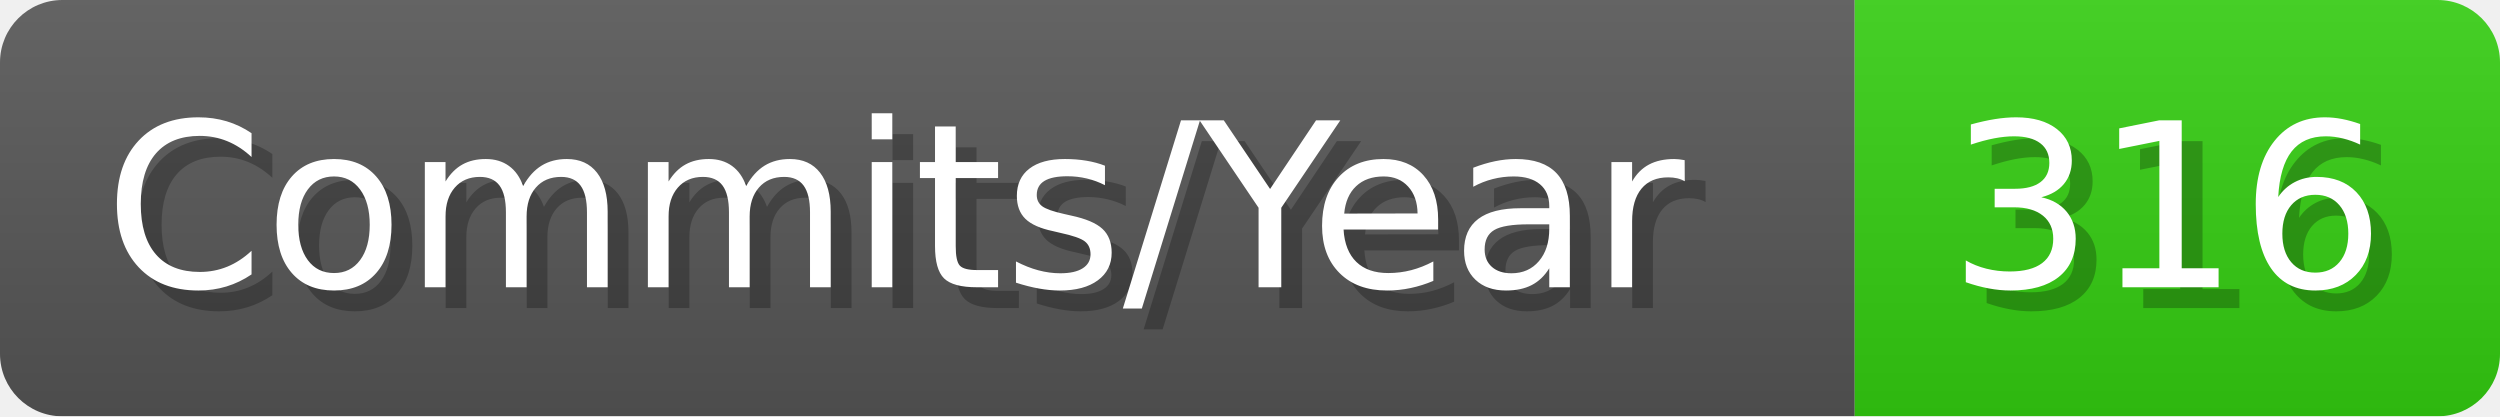
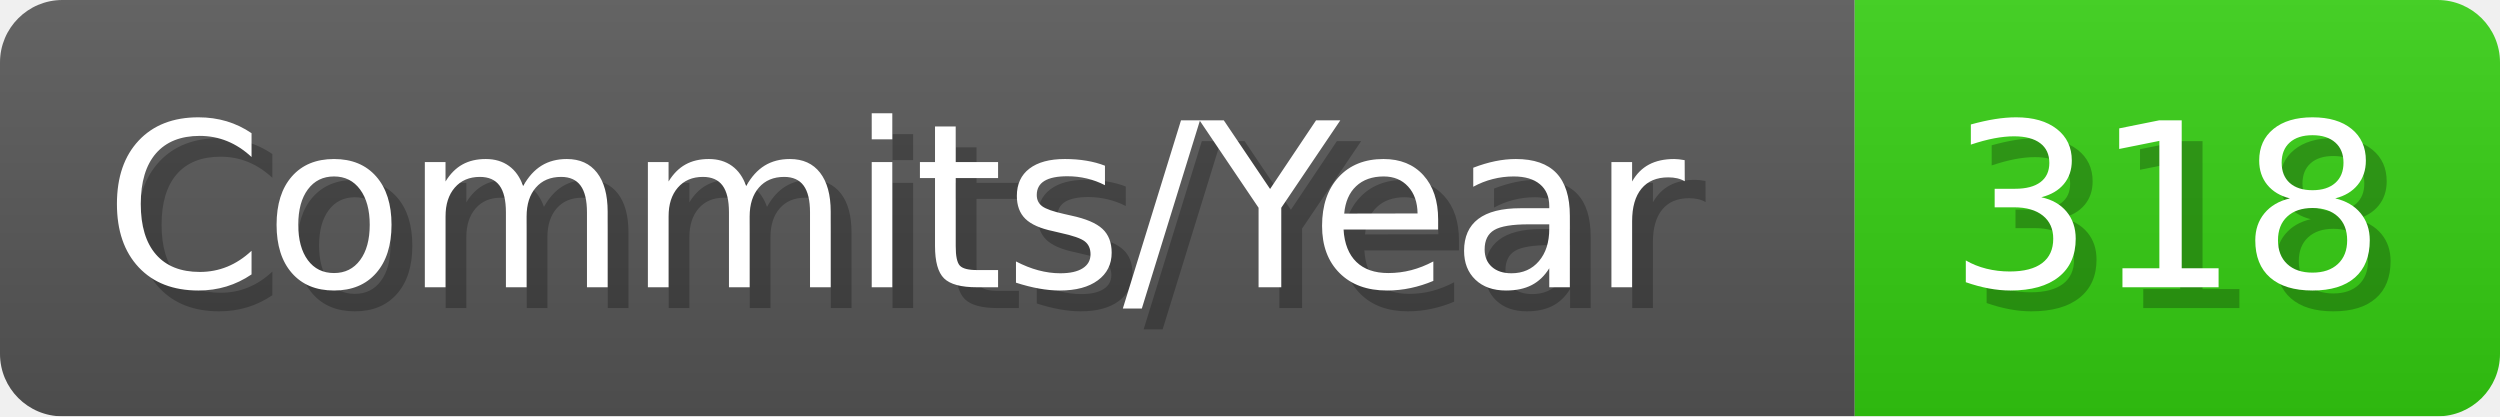
- <svg xmlns="http://www.w3.org/2000/svg" width="120.1" height="20" viewBox="0 0 1201 200" role="img" aria-label="Commits/Year: 316">
+ <svg xmlns="http://www.w3.org/2000/svg" width="120.1" height="20" viewBox="0 0 1201 200" role="img" aria-label="Commits/Year: 318">
  <linearGradient id="aUPdi" x2="0" y2="100%">
    <stop offset="0" stop-opacity=".1" stop-color="#EEE" />
    <stop offset="1" stop-opacity=".1" />
  </linearGradient>
  <mask id="WfAiQ">
    <rect width="1201" height="200" rx="30" fill="#FFF" />
  </mask>
  <g mask="url(#WfAiQ)">
    <rect width="891" height="200" fill="#555" />
    <rect width="310" height="200" fill="#3C1" x="891" />
    <rect width="1201" height="200" fill="url(#aUPdi)" />
  </g>
  <g aria-hidden="true" fill="#fff" text-anchor="start" font-family="Verdana,DejaVu Sans,sans-serif" font-size="110">
    <text x="60" y="148" textLength="791" fill="#000" opacity="0.25">Commits/Year</text>
    <text x="50" y="138" textLength="791">Commits/Year</text>
-     <text x="946" y="148" textLength="210" fill="#000" opacity="0.25">316</text>
-     <text x="936" y="138" textLength="210">316</text>
+     <text x="946" y="148" textLength="210" fill="#000" opacity="0.25">318</text>
+     <text x="936" y="138" textLength="210">318</text>
  </g>
</svg>
